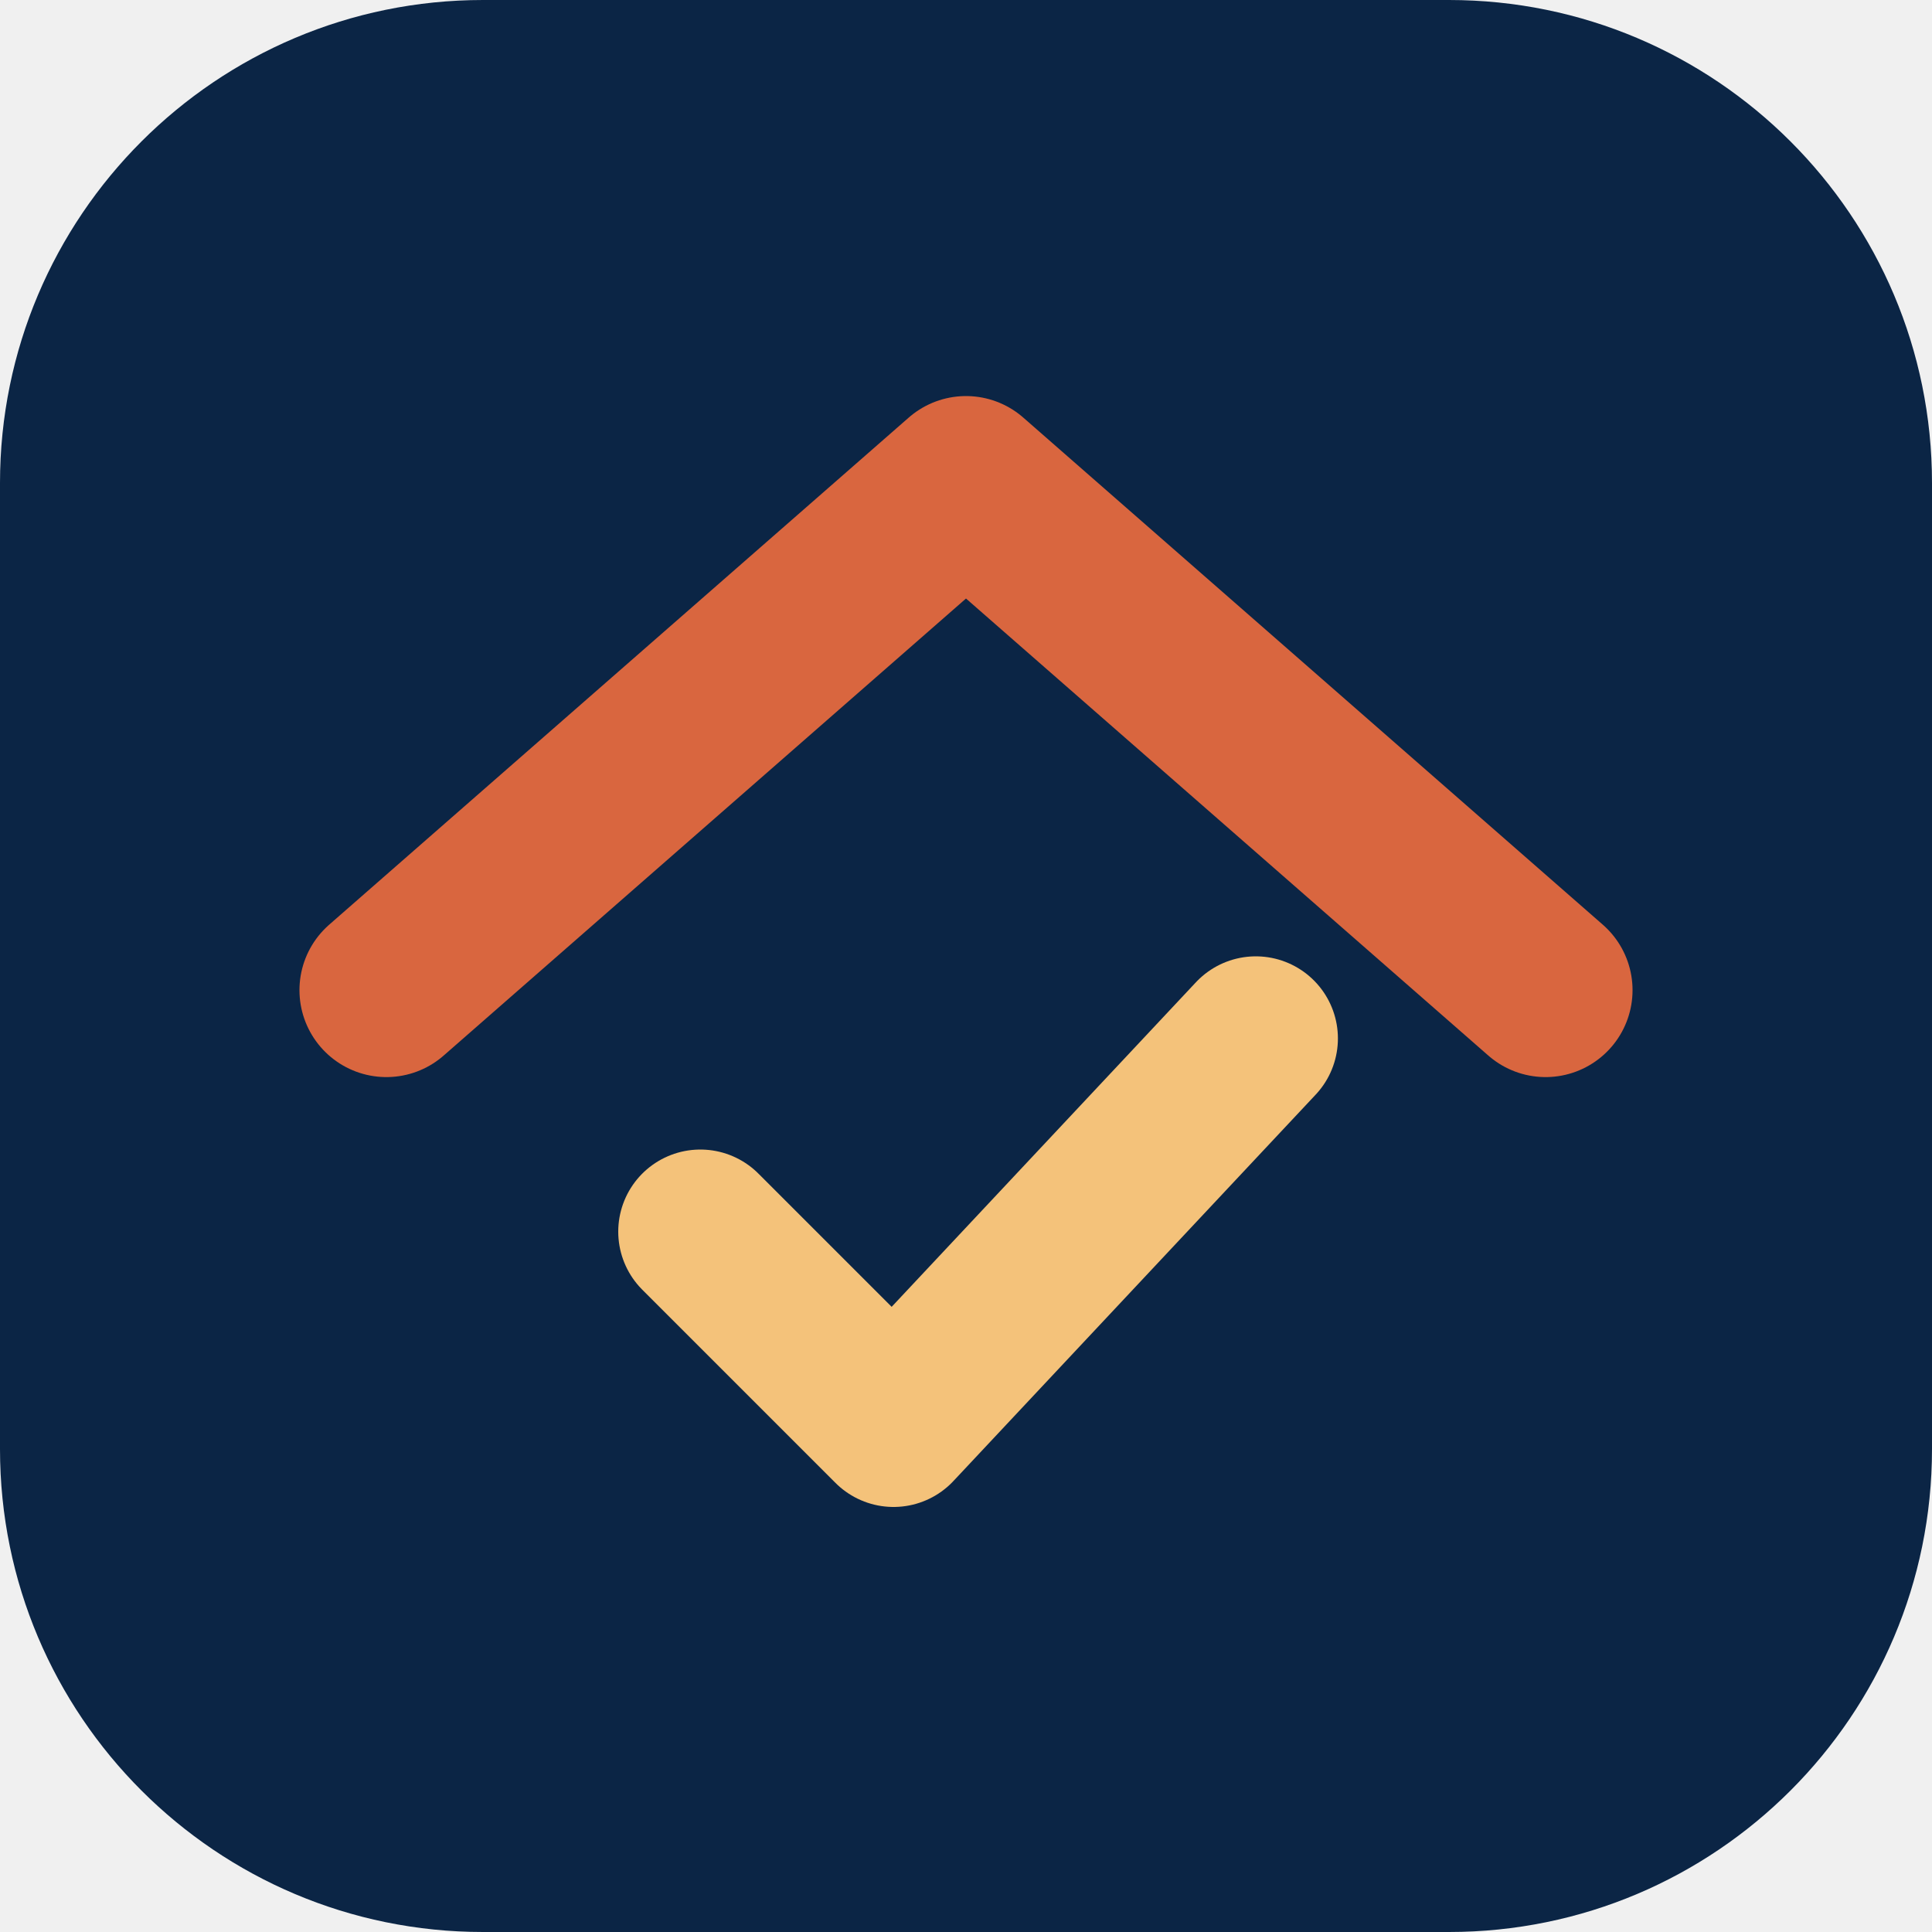
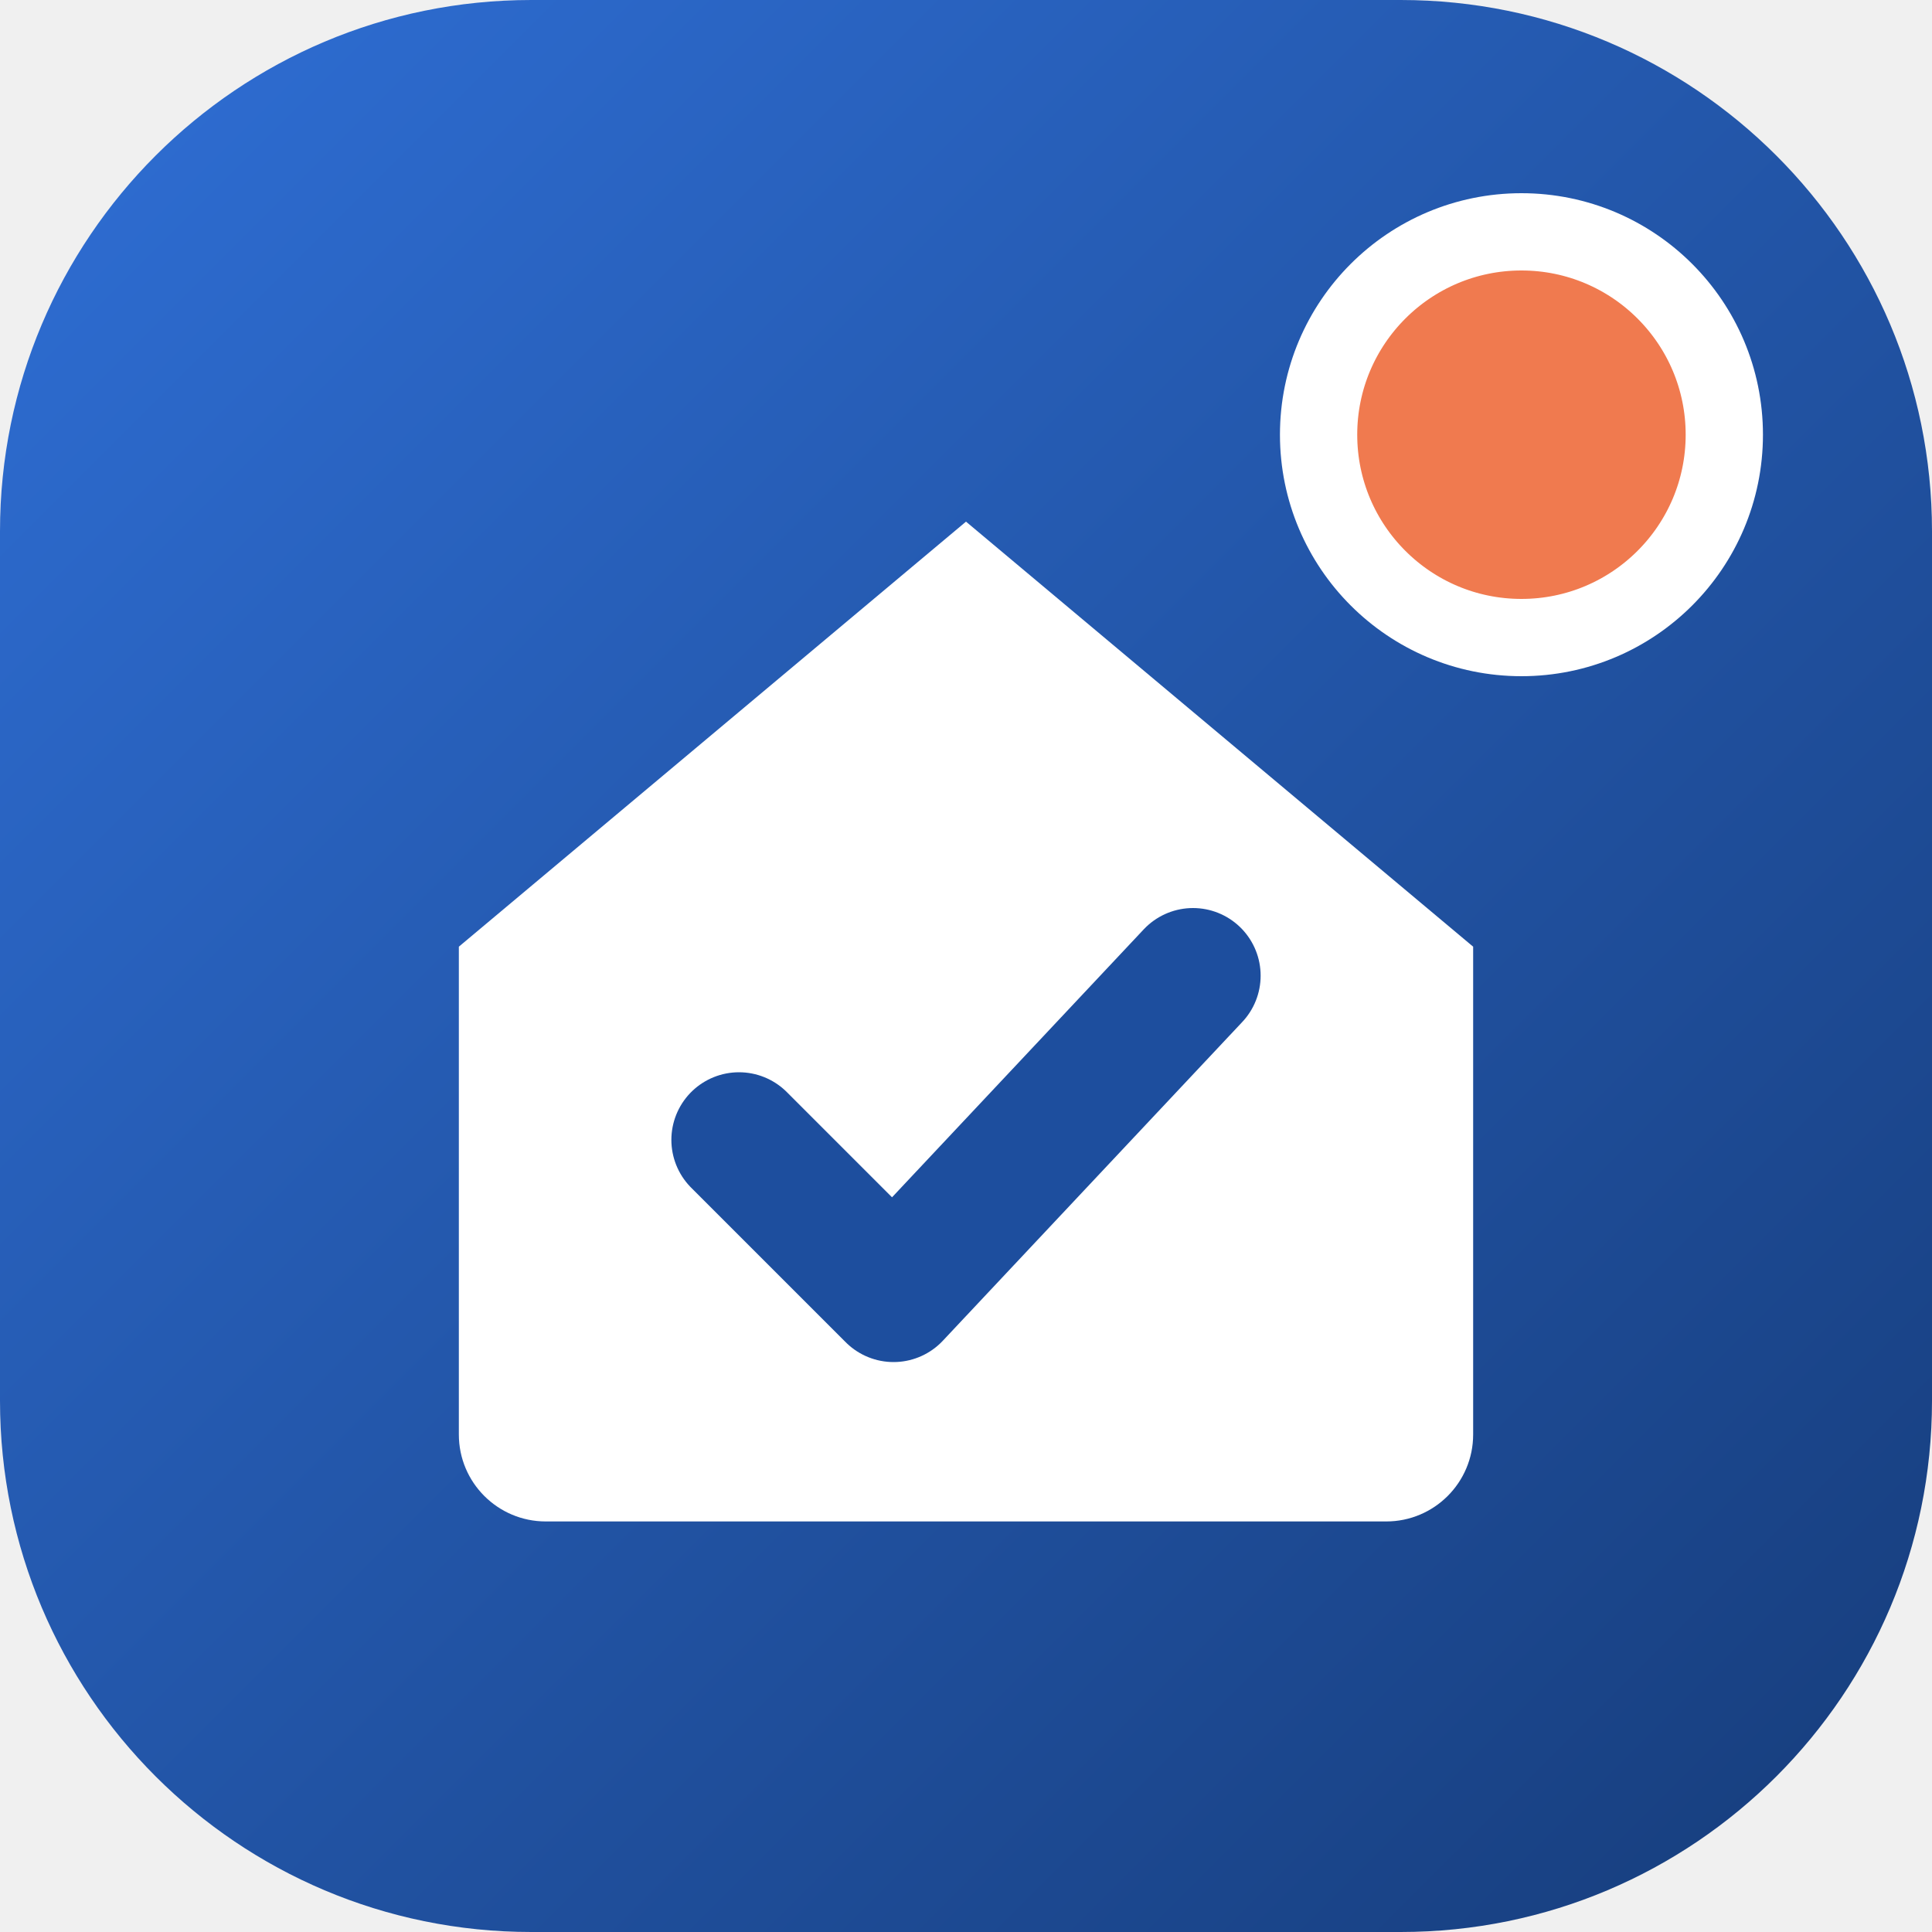
<svg xmlns="http://www.w3.org/2000/svg" viewBox="0 0 40 40">
-   <rect width="40" height="40" rx="10" fill="#0B2545" />
-   <path d="M8 20.5 20 10l12 10.5" fill="none" stroke="#D9663F" stroke-width="3.6" stroke-linecap="round" stroke-linejoin="round" />
-   <path d="m14.5 25.5 4 4 7.5-8" fill="none" stroke="#F4C27A" stroke-width="3.4" stroke-linecap="round" stroke-linejoin="round" />
+   <defs>
+     <linearGradient id="g" x1="0" y1="0" x2="1" y2="1">
+       <stop offset="0" stop-color="#2F6FD6" />
+       <stop offset="1" stop-color="#163C7A" />
+     </linearGradient>
+   </defs>
+   <rect width="40" height="40" rx="11" fill="url(#g)" />
+   <path d="M9.5 19.6 20 10.8l10.5 8.8v10.1a1.8 1.8 0 0 1-1.8 1.8H11.3a1.8 1.8 0 0 1-1.8-1.8z" fill="#fff" />
+   <path d="m15.3 23.6 3.2 3.2 6.2-6.6" fill="none" stroke="#1D4E9E" stroke-width="2.8" stroke-linecap="round" stroke-linejoin="round" />
+   <circle cx="31.5" cy="9" r="4.2" fill="#F07A4F" stroke="#fff" stroke-width="1.6" />
</svg>
